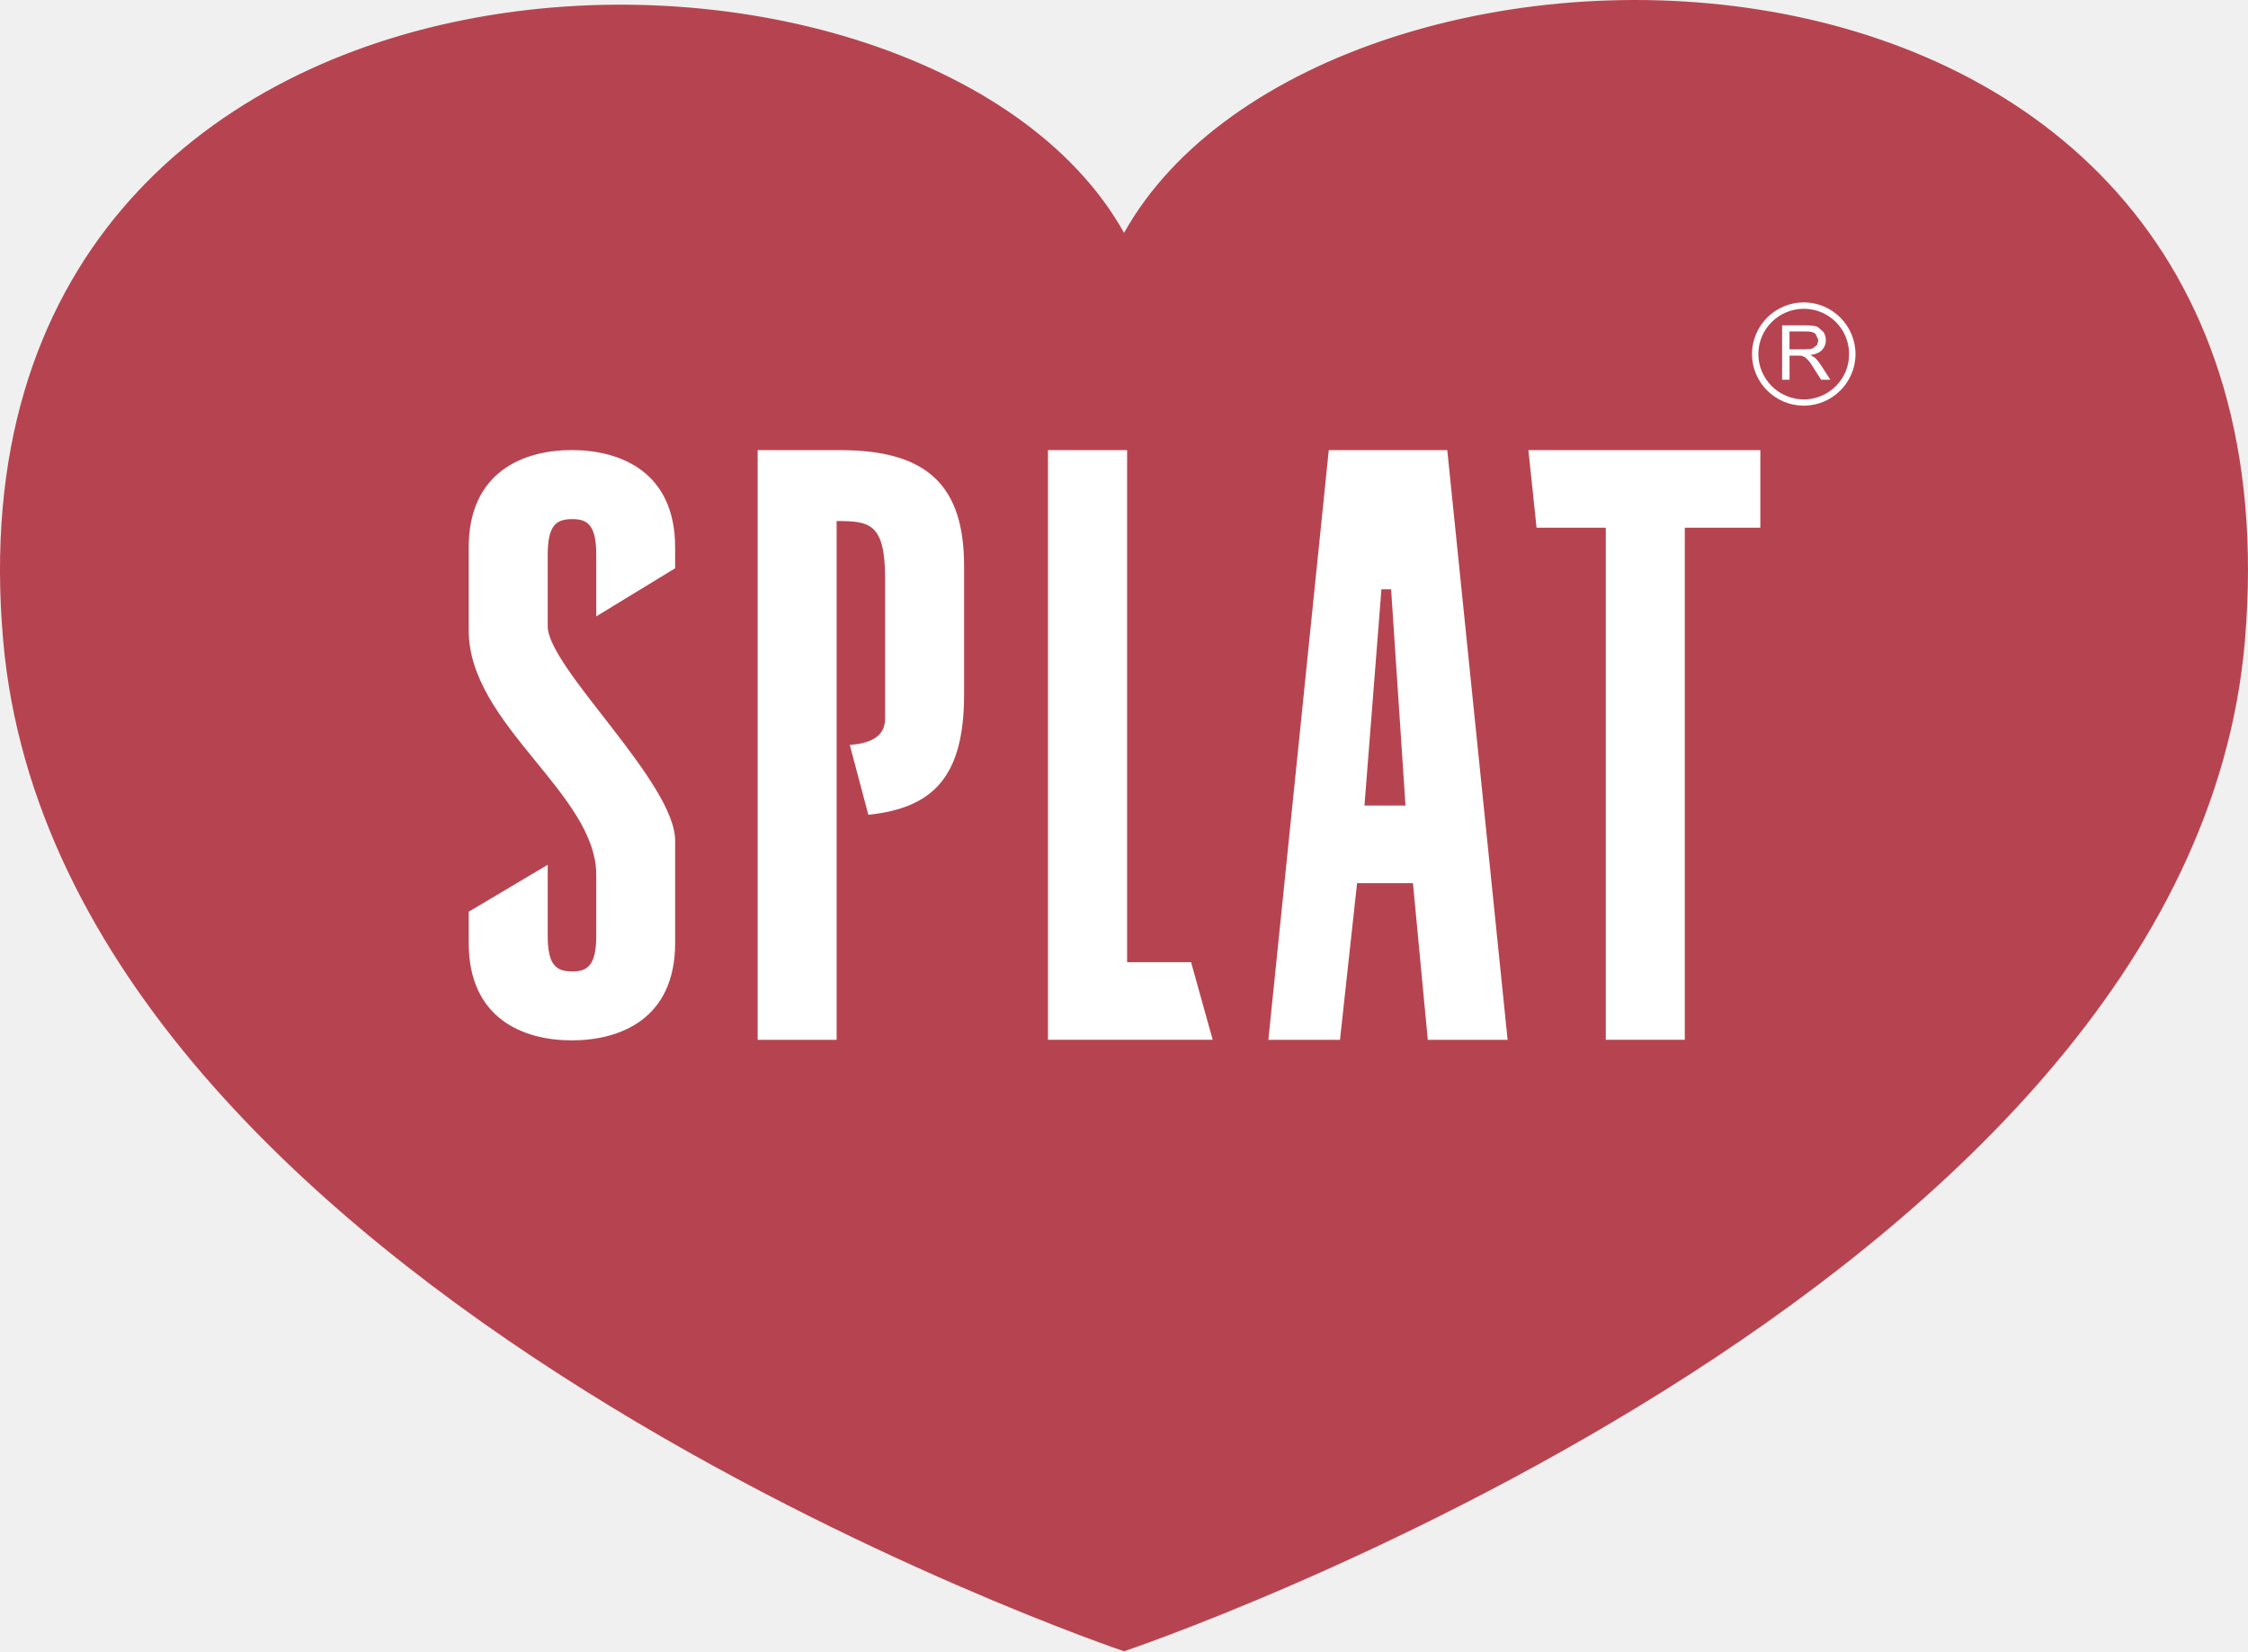
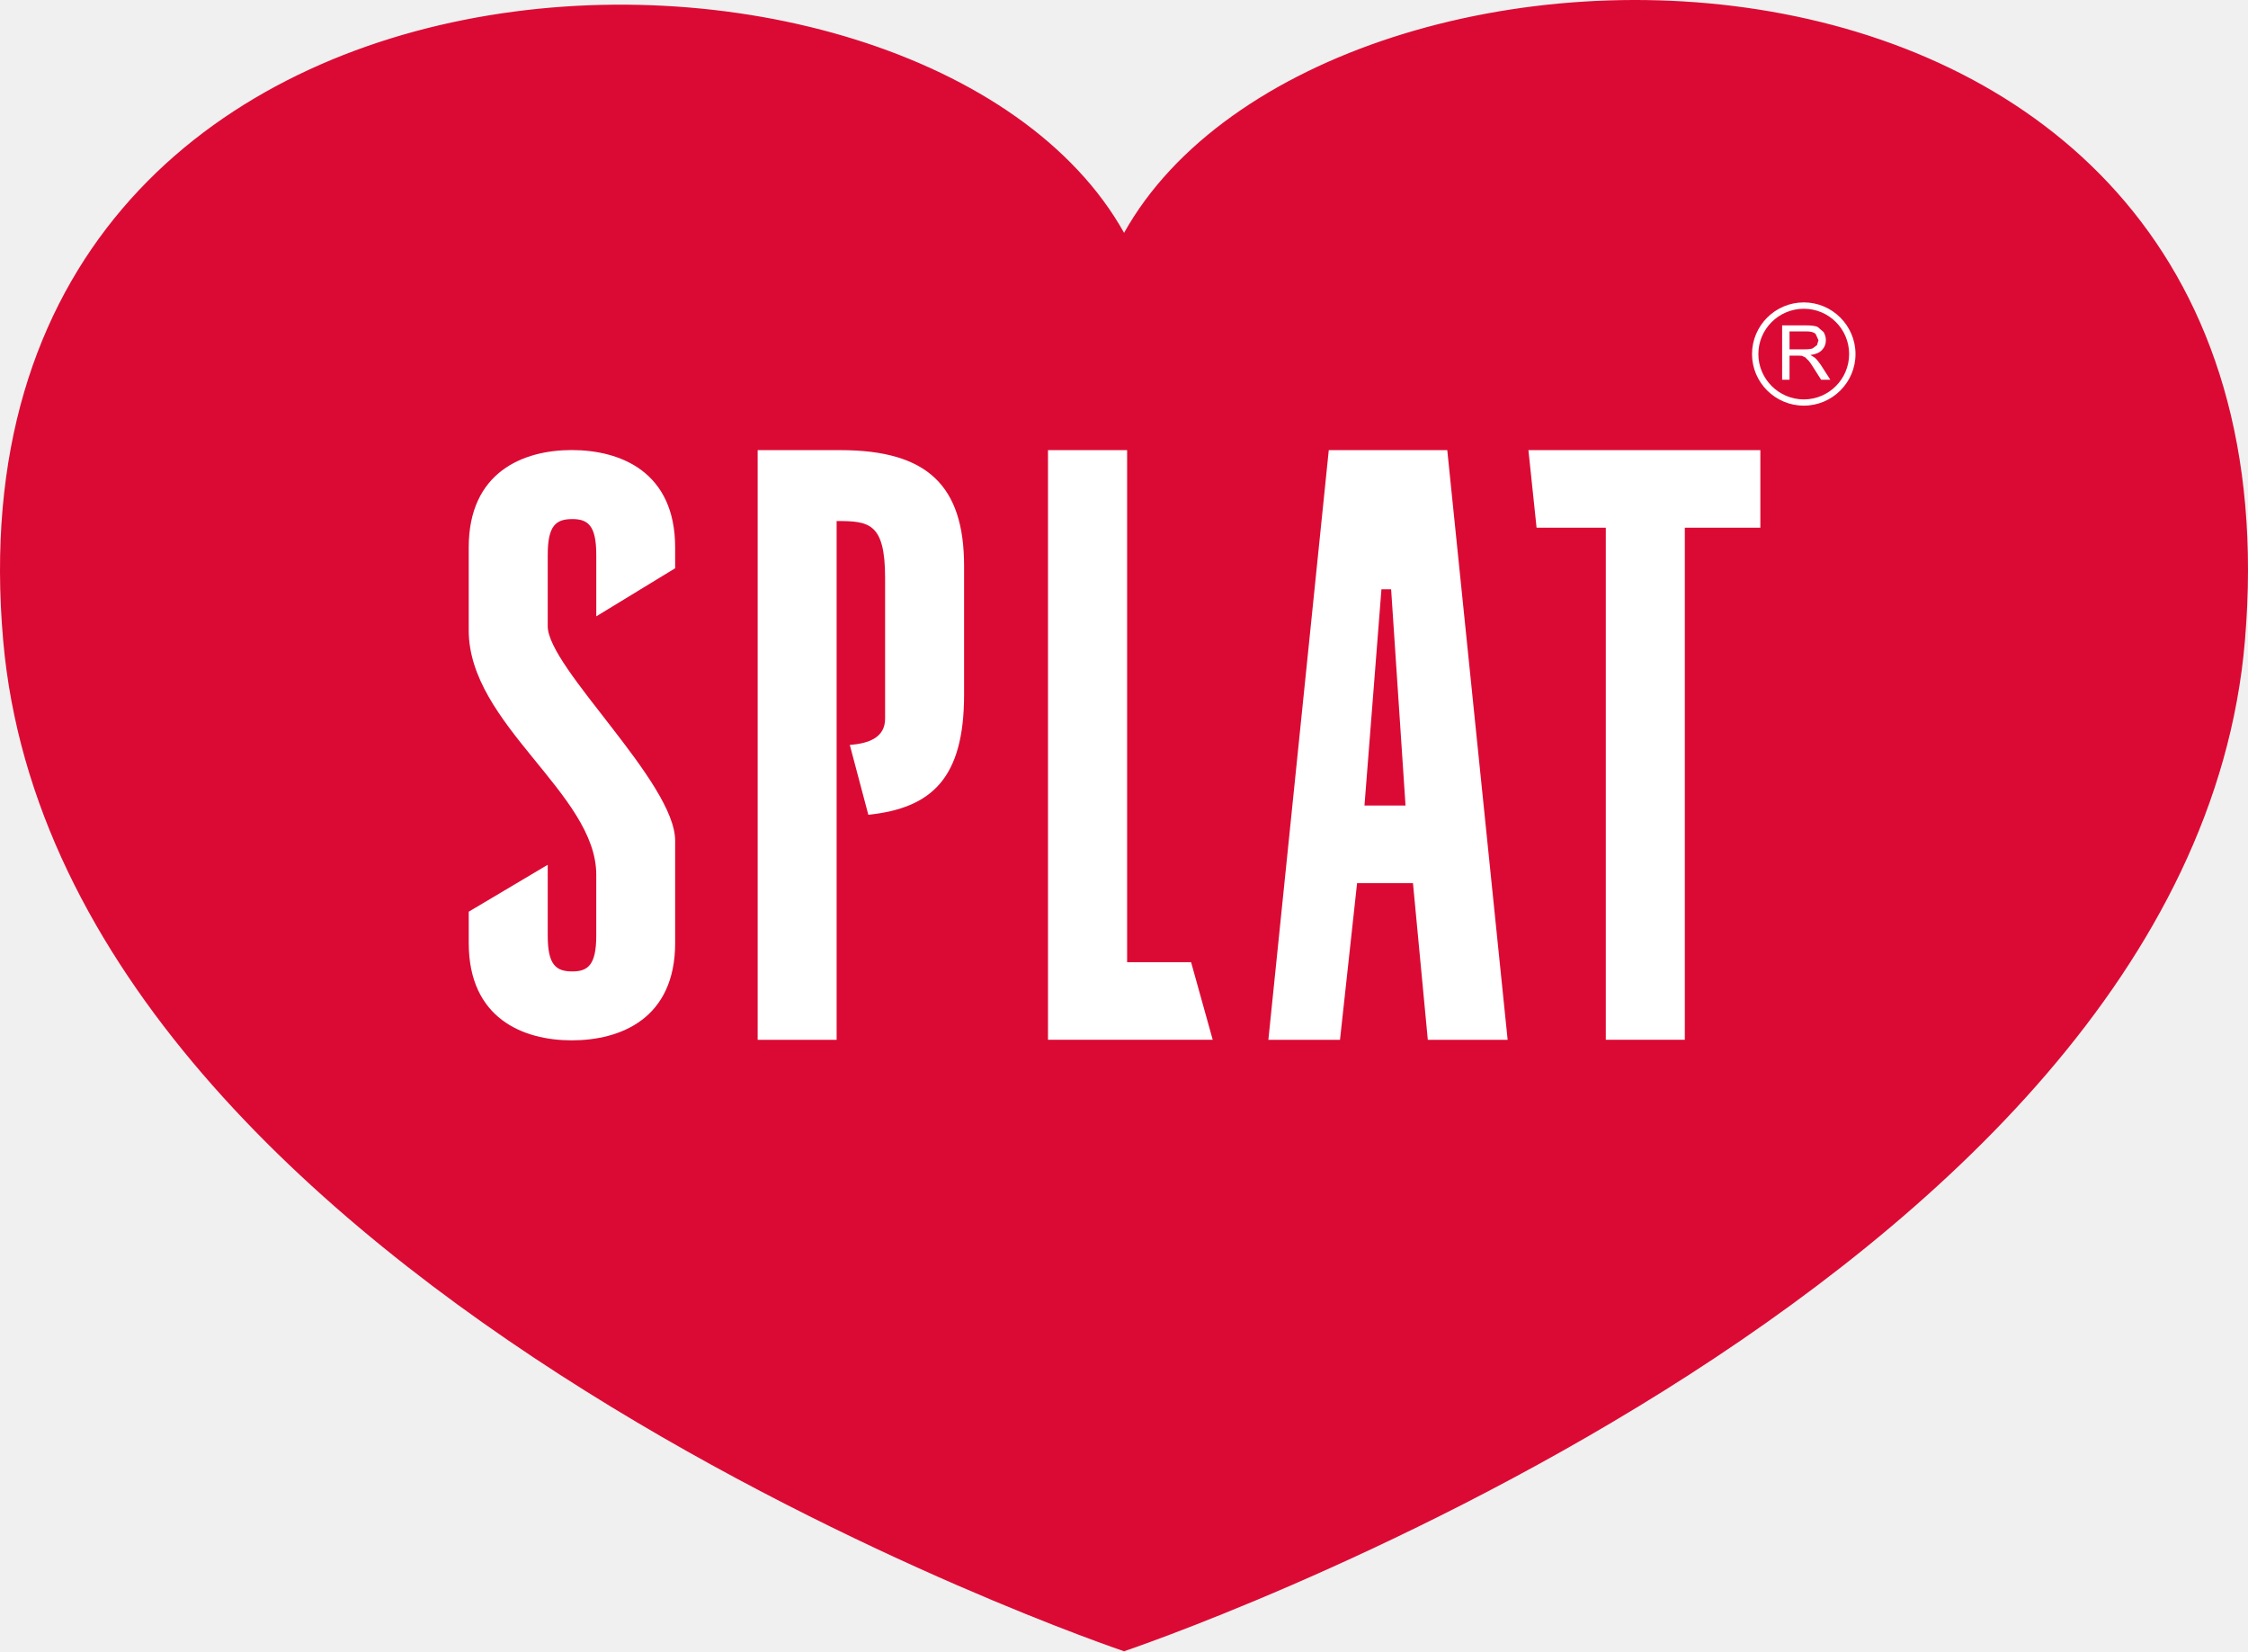
- <svg xmlns="http://www.w3.org/2000/svg" viewBox="0 171.251 612 449.497" enable-background="new 0 171.251 612 449.497">
-   <path d="M306.018 234.64C251.53 137.08-17.132 140.657.862 345.59c15.598 177.763 305.15 275.16 305.15 275.16s290.157-97.34 305.155-275.16c17.646-209.29-250.675-208.507-305.15-110.947z" fill="#B64450" />
-   <g fill="#fff">
-     <path d="M162.327 339.032V322.29c0-7.976-2.254-9.735-6.513-9.735-4.472 0-6.704 1.76-6.704 9.735v19.427c0 11.282 34.693 42.48 34.693 58.402v27.82c0 20.57-14.8 26.512-28.166 26.512-13.196 0-28.032-5.934-28.032-26.513v-8.507l21.504-12.772v19.3c0 7.95 2.23 9.736 6.703 9.736 4.26 0 6.513-1.787 6.513-9.735v-16.593c0-22.105-34.722-40.91-34.722-66.533V320.27c0-20.522 14.835-26.5 28.032-26.5 13.373 0 28.166 5.985 28.166 26.5v5.673l-21.475 13.09M306.844 433.166h17.414l5.892 21.13h-44.845v-160.51h21.54v139.38M479.238 293.785v21.108h-20.565v139.403h-21.51V314.893h-18.85l-2.217-21.108h63.142M394.005 293.785H361.75l-16.447 160.518H364.8l4.65-42.64h15.216l4.04 42.64h21.73l-16.43-160.518zm-22.542 96.74l4.62-58.86h2.635l3.92 58.86h-11.175M228.775 293.785h-22.507v160.518h21.497V313.085c8.746 0 13.196.43 13.196 15.443v38.38c0 5.193-4.563 6.733-9.607 7.13l5.044 19.01c17.237-1.817 26.068-9.912 26.068-32.716v-34.976c0-21.823-9.904-31.57-33.69-31.57M485.165 274.633v-14.807h6.612c1.328 0 2.345.134 3.024.396l1.64 1.392c.403.678.636 1.413.636 2.247 0 1.047-.346 1.923-1.046 2.657-.664.728-1.724 1.194-3.158 1.363l1.215.75c.58.522 1.06 1.18 1.618 1.963l2.593 4.034h-2.508l-1.957-3.08c-.523-.897-1.01-1.554-1.392-2.035l-.98-.982-.912-.424-1.06-.05h-2.303v6.57h-2.02v.007zm2.006-8.287h4.21c.912 0 1.626-.085 2.1-.26l1.186-.89.39-1.336-.785-1.717c-.48-.452-1.285-.67-2.4-.67h-4.692v4.873M476.97 267.64c0 7.735 6.323 14.036 14.1 14.036 7.758 0 14.073-6.31 14.073-14.037 0-7.737-6.323-14.073-14.072-14.073-7.777 0-14.1 6.336-14.1 14.072zm1.724 0c0-6.825 5.574-12.336 12.377-12.336 6.818 0 12.336 5.503 12.336 12.335 0 6.788-5.517 12.34-12.335 12.34-6.802 0-12.376-5.56-12.376-12.34" />
+ <svg xmlns="http://www.w3.org/2000/svg" version="1.1" id="Слой_1" x="0px" y="0px" width="204.228px" height="150px" viewBox="47.885 171.252 204.228 150" enable-background="new 47.885 171.252 204.228 150" xml:space="preserve">
+   <path fill="#DB0A34" d="M150.006,192.404c-18.183-32.557-107.837-31.363-101.833,37.025c5.206,59.32,101.831,91.822,101.831,91.822  s96.827-32.483,101.832-91.822C257.725,159.588,168.185,159.85,150.006,192.404L150.006,192.404z" />
+   <g>
+     <path fill="#FFFFFF" d="M102.056,227.24v-5.586c0-2.662-0.752-3.249-2.174-3.249c-1.492,0-2.237,0.587-2.237,3.249v6.482   c0,3.765,11.577,14.176,11.577,19.488v9.284c0,6.864-4.939,8.848-9.399,8.848c-4.403,0-9.354-1.98-9.354-8.848v-2.839l7.176-4.262   v6.439c0,2.654,0.744,3.25,2.237,3.25c1.421,0,2.173-0.597,2.173-3.249v-5.537c0-7.376-11.587-13.651-11.587-22.202v-7.53   c0-6.849,4.951-8.843,9.354-8.843c4.463,0,9.399,1.997,9.399,8.843v1.894L102.056,227.24 M150.282,258.654h5.811l1.966,7.051   h-14.965v-53.563h7.188L150.282,258.654 M207.811,212.142v7.044h-6.863v46.52h-7.178v-46.52h-6.29l-0.739-7.044H207.811    M179.367,212.142h-10.764l-5.488,53.565h6.507l1.552-14.229h5.078l1.348,14.229h7.252L179.367,212.142L179.367,212.142z    M171.846,244.424l1.541-19.642h0.88l1.308,19.642H171.846 M124.229,212.142h-7.511v53.565h7.174v-47.125   c2.918,0,4.403,0.144,4.403,5.153v12.808c0,1.732-1.522,2.247-3.206,2.379l1.683,6.344c5.752-0.605,8.699-3.307,8.699-10.917   v-11.672C135.473,215.395,132.167,212.142,124.229,212.142 M209.789,205.75v-4.941h2.206c0.442,0,0.782,0.045,1.009,0.133   l0.547,0.465c0.135,0.226,0.213,0.471,0.213,0.75c0,0.349-0.115,0.641-0.35,0.886c-0.221,0.243-0.574,0.398-1.053,0.455   l0.404,0.251c0.194,0.174,0.354,0.393,0.541,0.654l0.865,1.346h-0.838l-0.652-1.027c-0.175-0.299-0.338-0.519-0.465-0.68   l-0.327-0.327l-0.304-0.142l-0.354-0.017h-0.77v2.192h-0.674V205.75L209.789,205.75z M210.458,202.984h1.405   c0.304,0,0.542-0.027,0.7-0.086l0.396-0.297l0.131-0.446l-0.262-0.573c-0.16-0.15-0.43-0.224-0.801-0.224h-1.566v1.626    M207.054,203.416c0,2.582,2.11,4.685,4.706,4.685c2.588,0,4.695-2.106,4.695-4.685c0-2.582-2.109-4.695-4.695-4.695   C209.164,198.721,207.055,200.834,207.054,203.416L207.054,203.416z M207.629,203.416c0-2.277,1.86-4.116,4.131-4.116   c2.275,0,4.116,1.837,4.116,4.116c0,2.266-1.841,4.118-4.116,4.118C209.49,207.534,207.63,205.679,207.629,203.416" />
  </g>
</svg>
